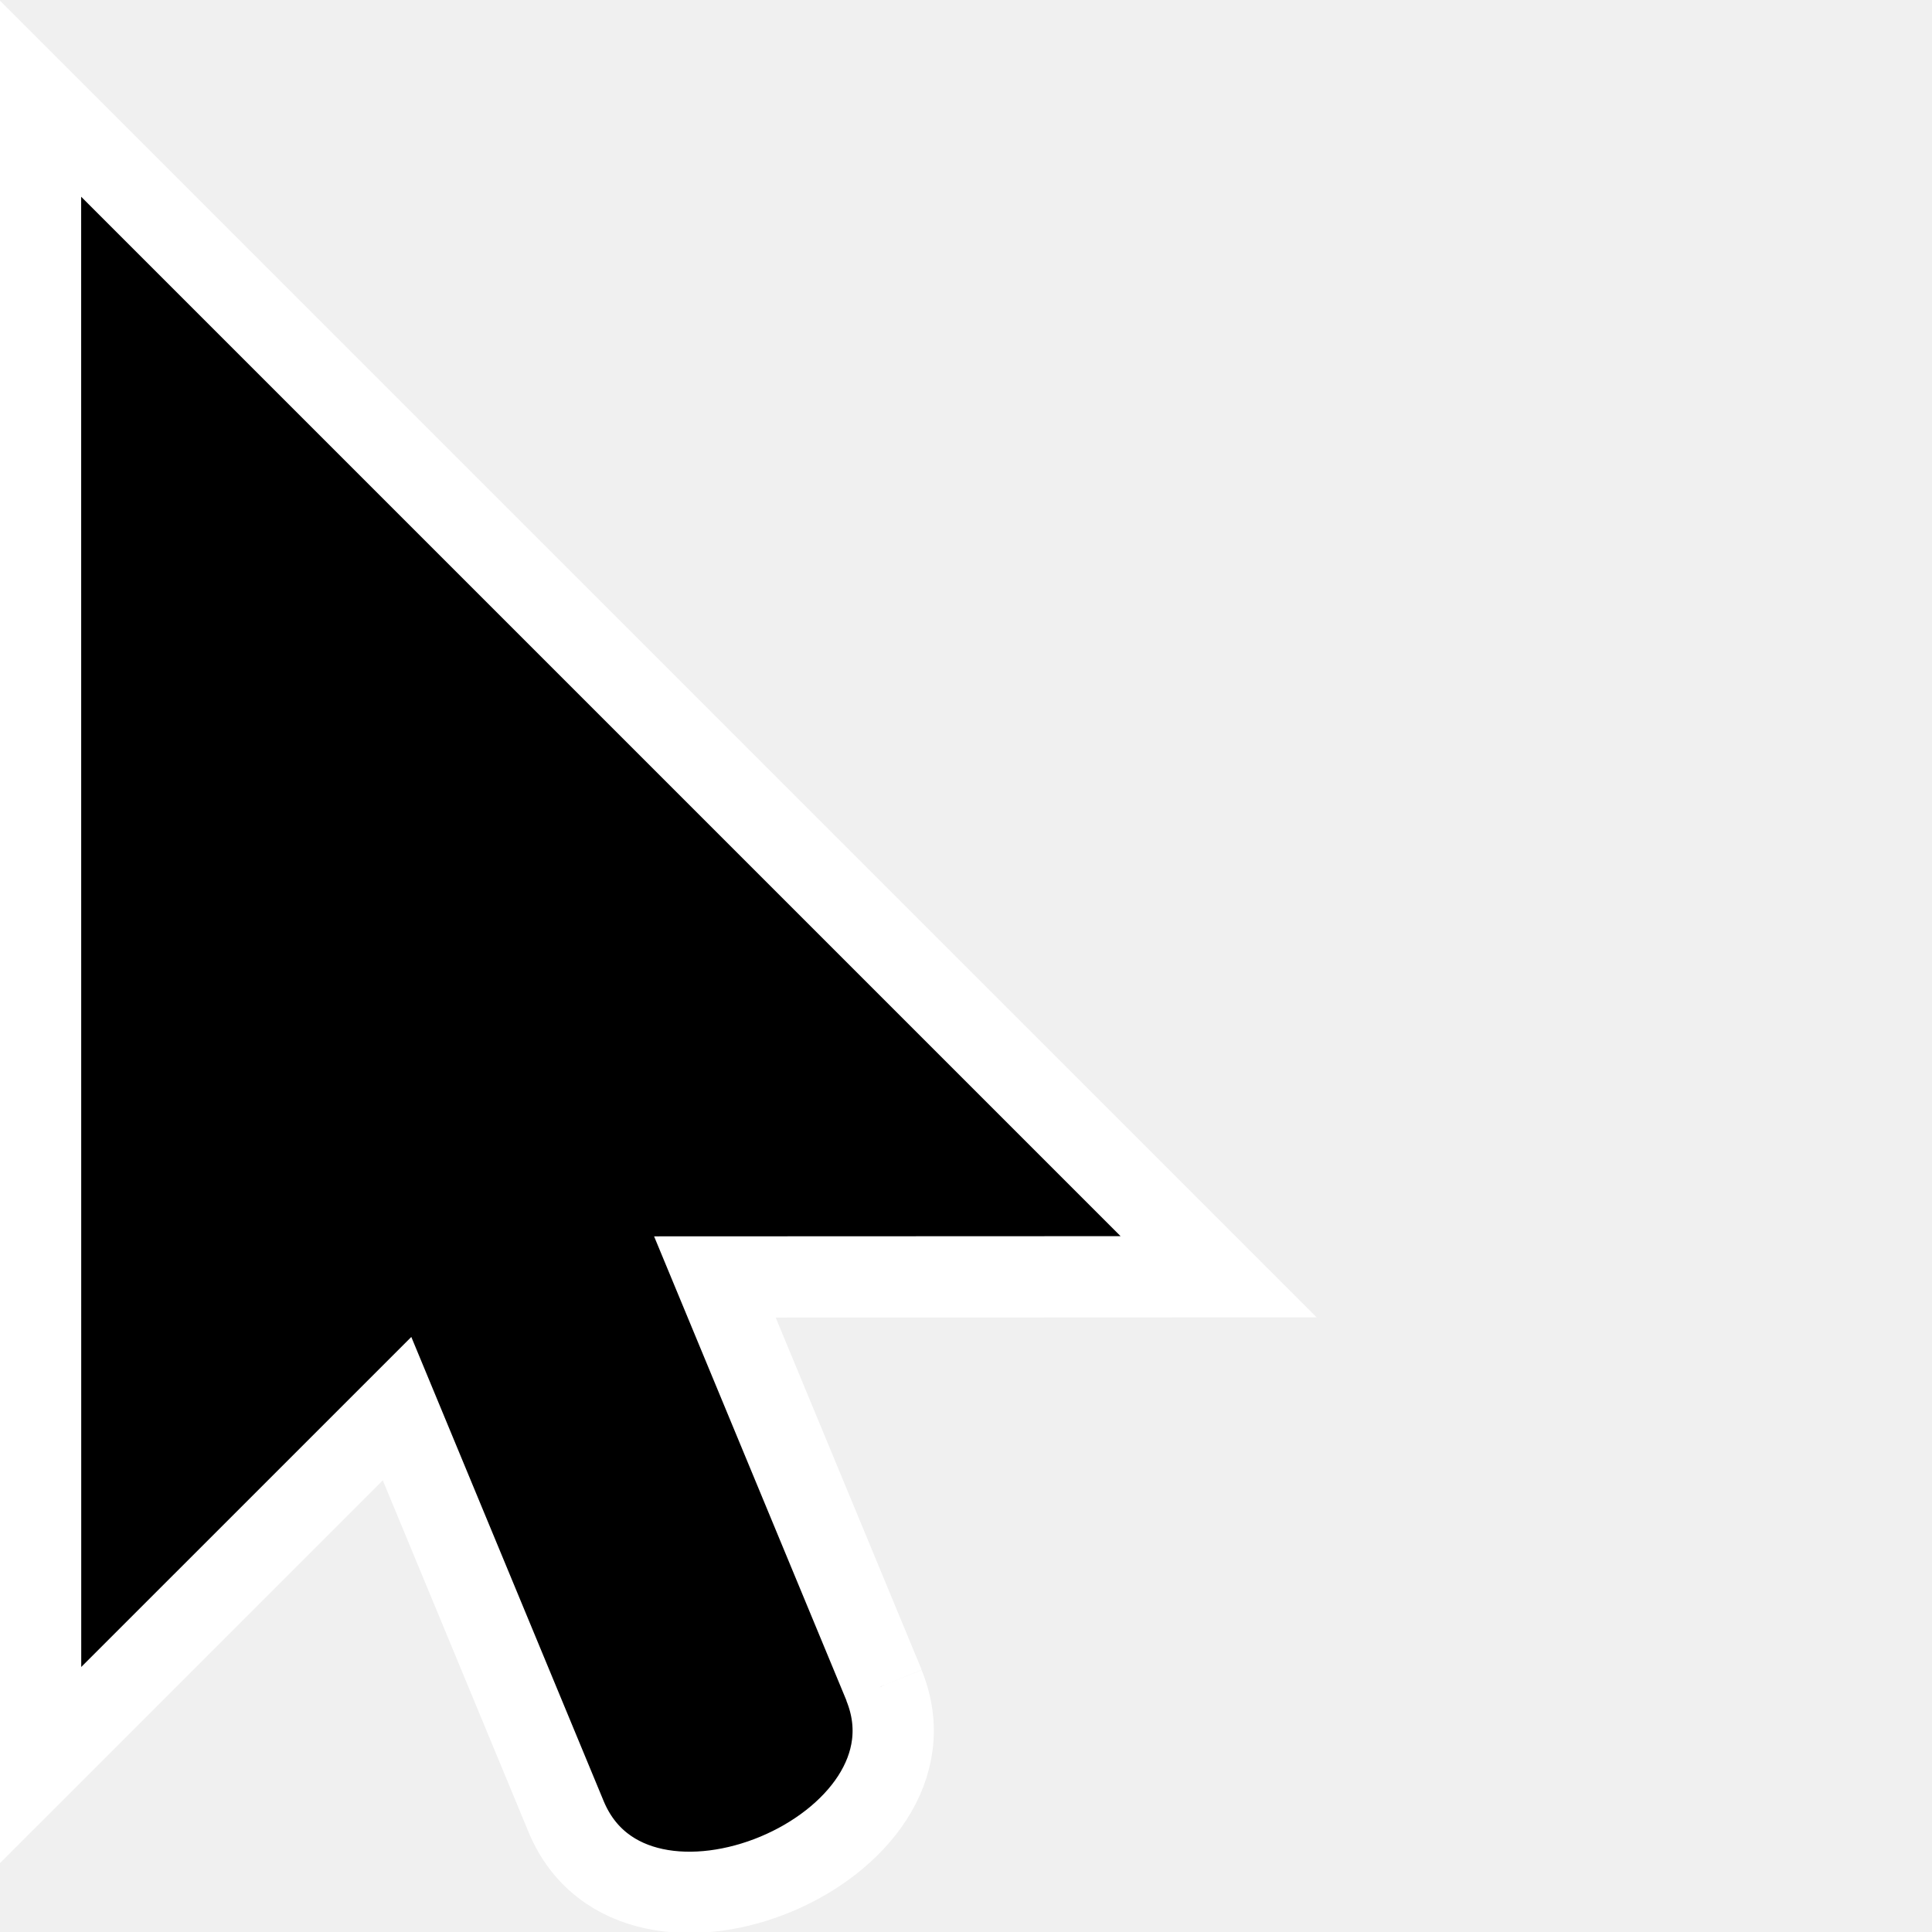
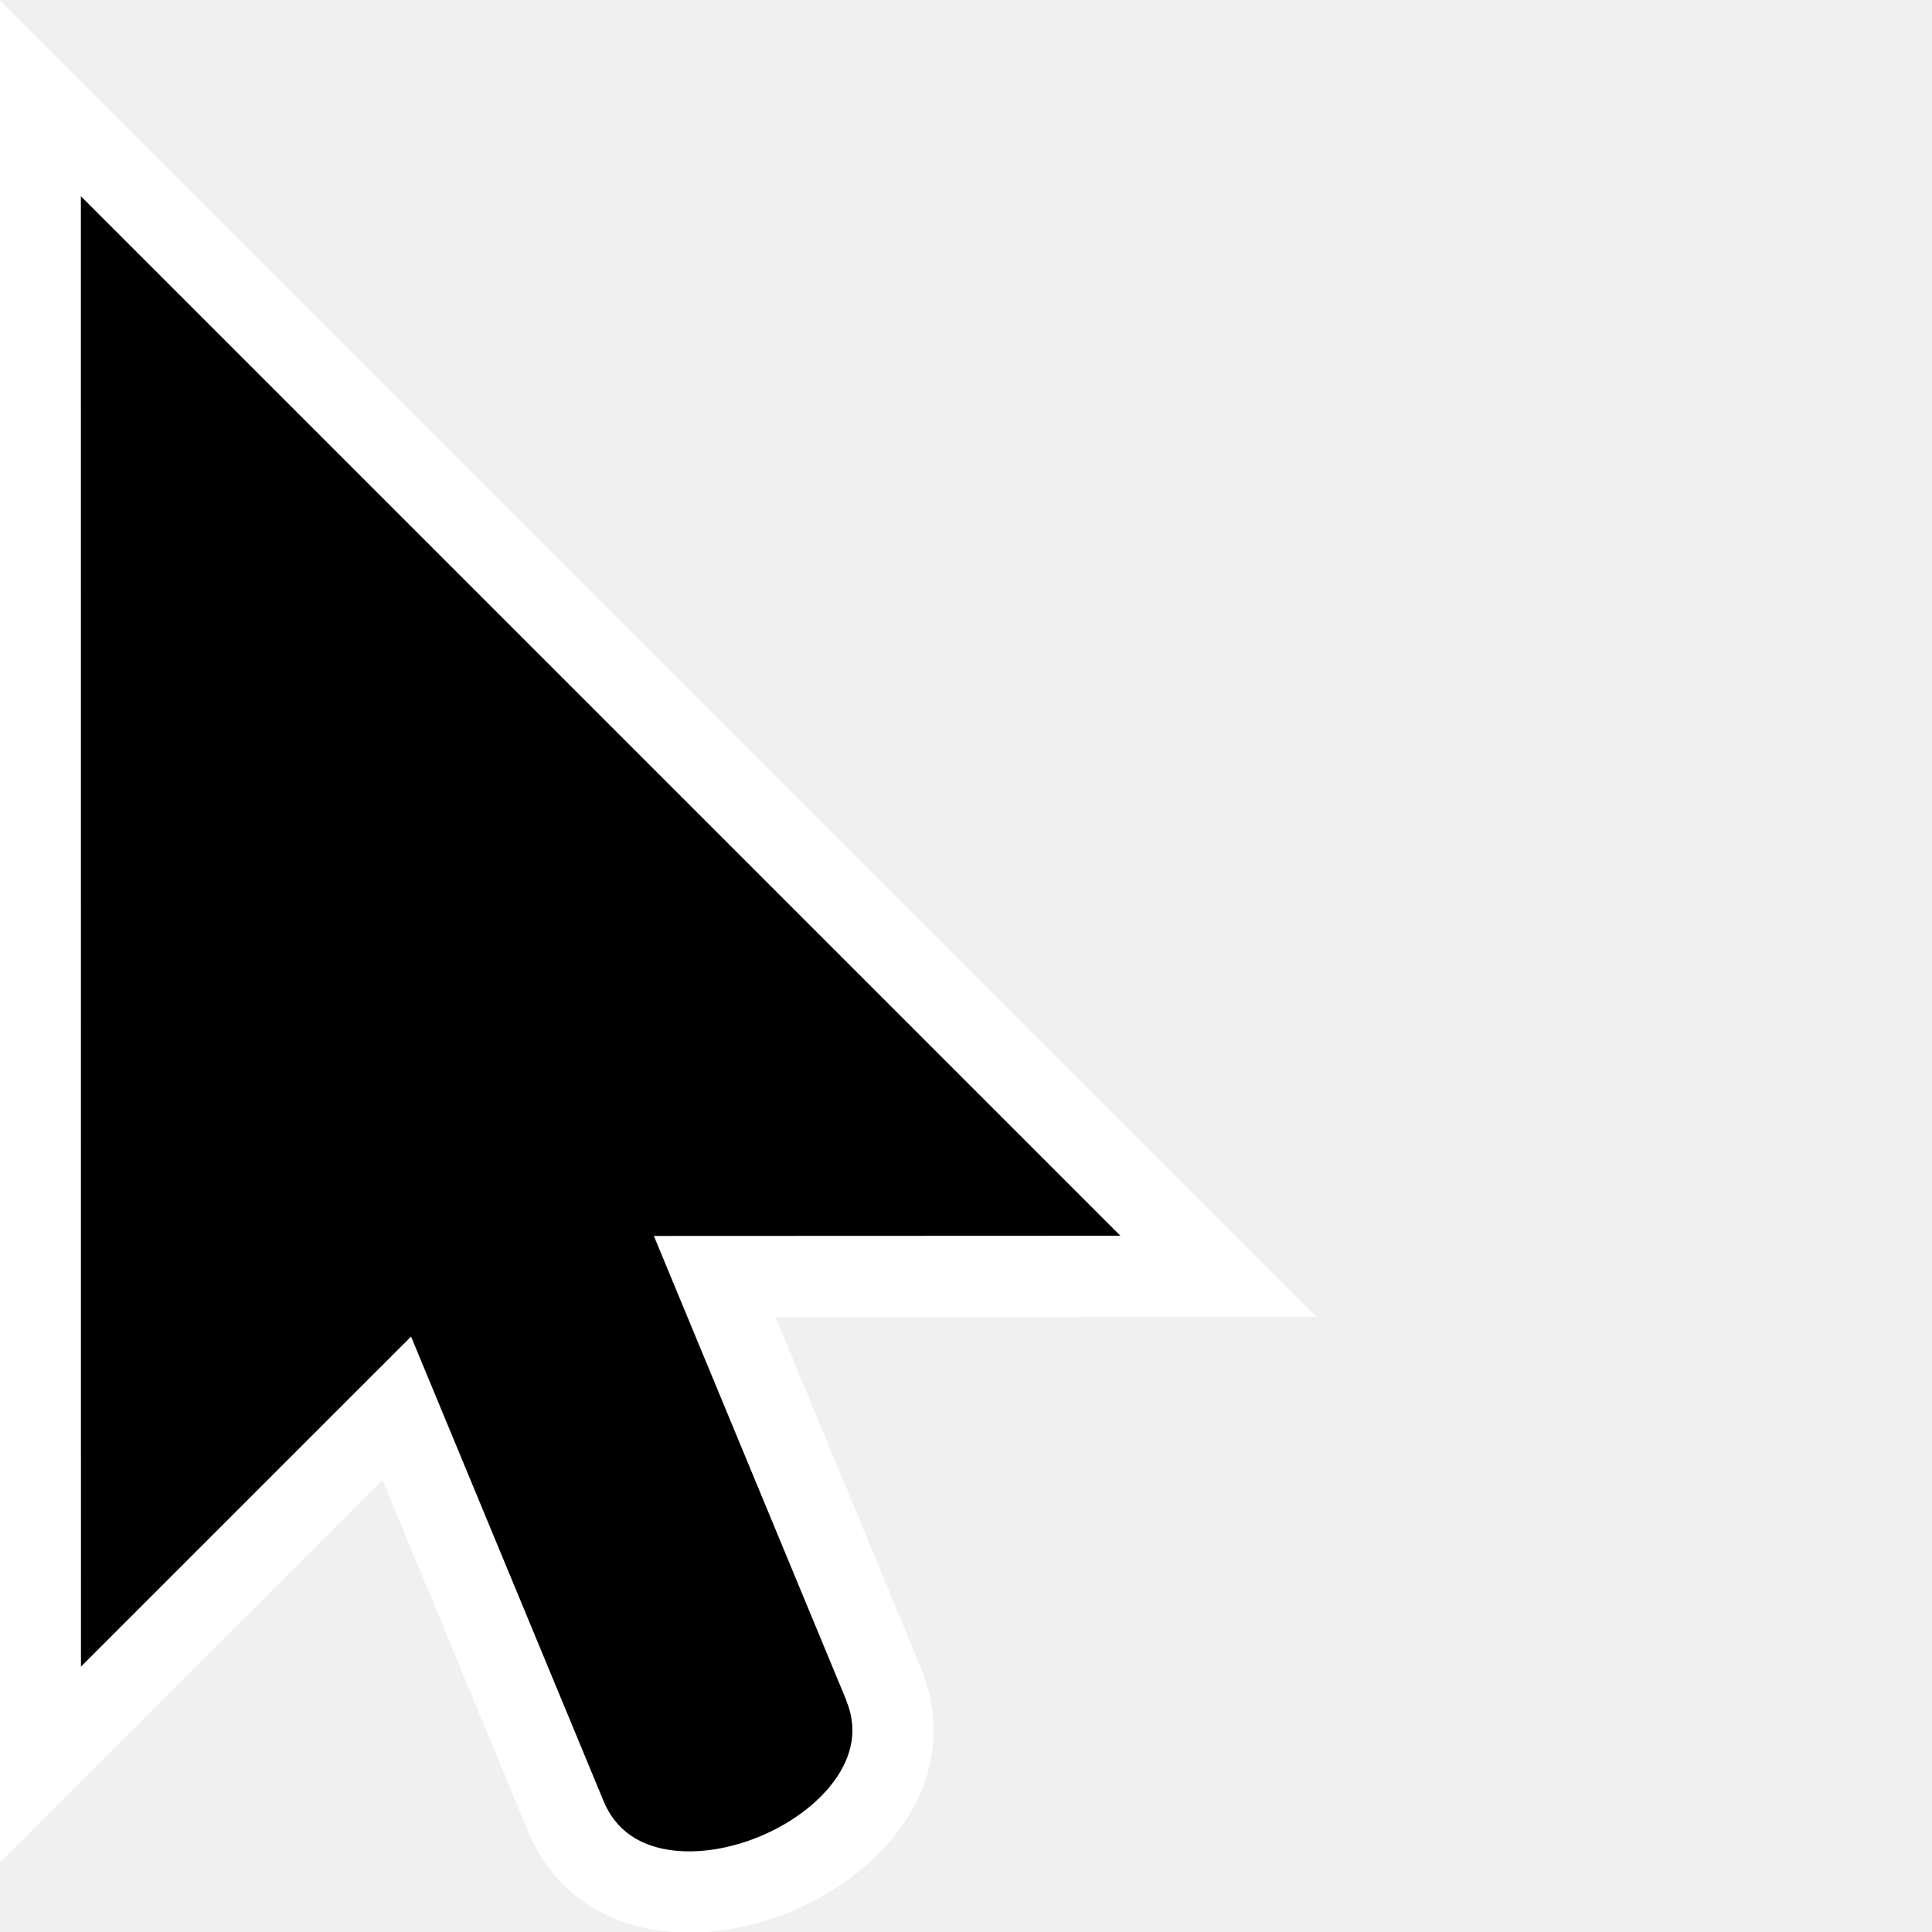
- <svg xmlns="http://www.w3.org/2000/svg" width="75" height="75" version="1.1" viewBox="0 0 75 75">
+ <svg xmlns="http://www.w3.org/2000/svg" width="24" height="24" version="1.1" viewBox="0 0 24 24">
  <defs>
    <clipPath id="a">
      <path transform="translate(-139.8 -187.9)" d="m0 324h524v-324h-524z" />
    </clipPath>
  </defs>
  <g>
-     <path transform="matrix(1.577 0 0 -1.577 34.32 65.42)" d="m0 0c-2.63 6.346-4.165 10.05-4.165 10.05l12.4 5e-3 -29 29 2e-3 -41.02 8.774 8.773 4.165-10.05c1.696-4.052 9.468-0.783 7.821 3.24" clip-path="url(#a)" fill-rule="evenodd" stroke="#fff" stroke-miterlimit="10" stroke-width="2" />
+     <path transform="matrix(.5047 0 0 -.5047 10.98 20.93)" d="m0 0c-2.63 6.346-4.165 10.05-4.165 10.05l12.4 5e-3 -29 29 2e-3 -41.02 8.774 8.773 4.165-10.05c1.696-4.052 9.468-0.783 7.821 3.24" clip-path="url(#a)" fill-rule="evenodd" stroke="#fff" stroke-miterlimit="10" stroke-width="2" />
  </g>
</svg>
